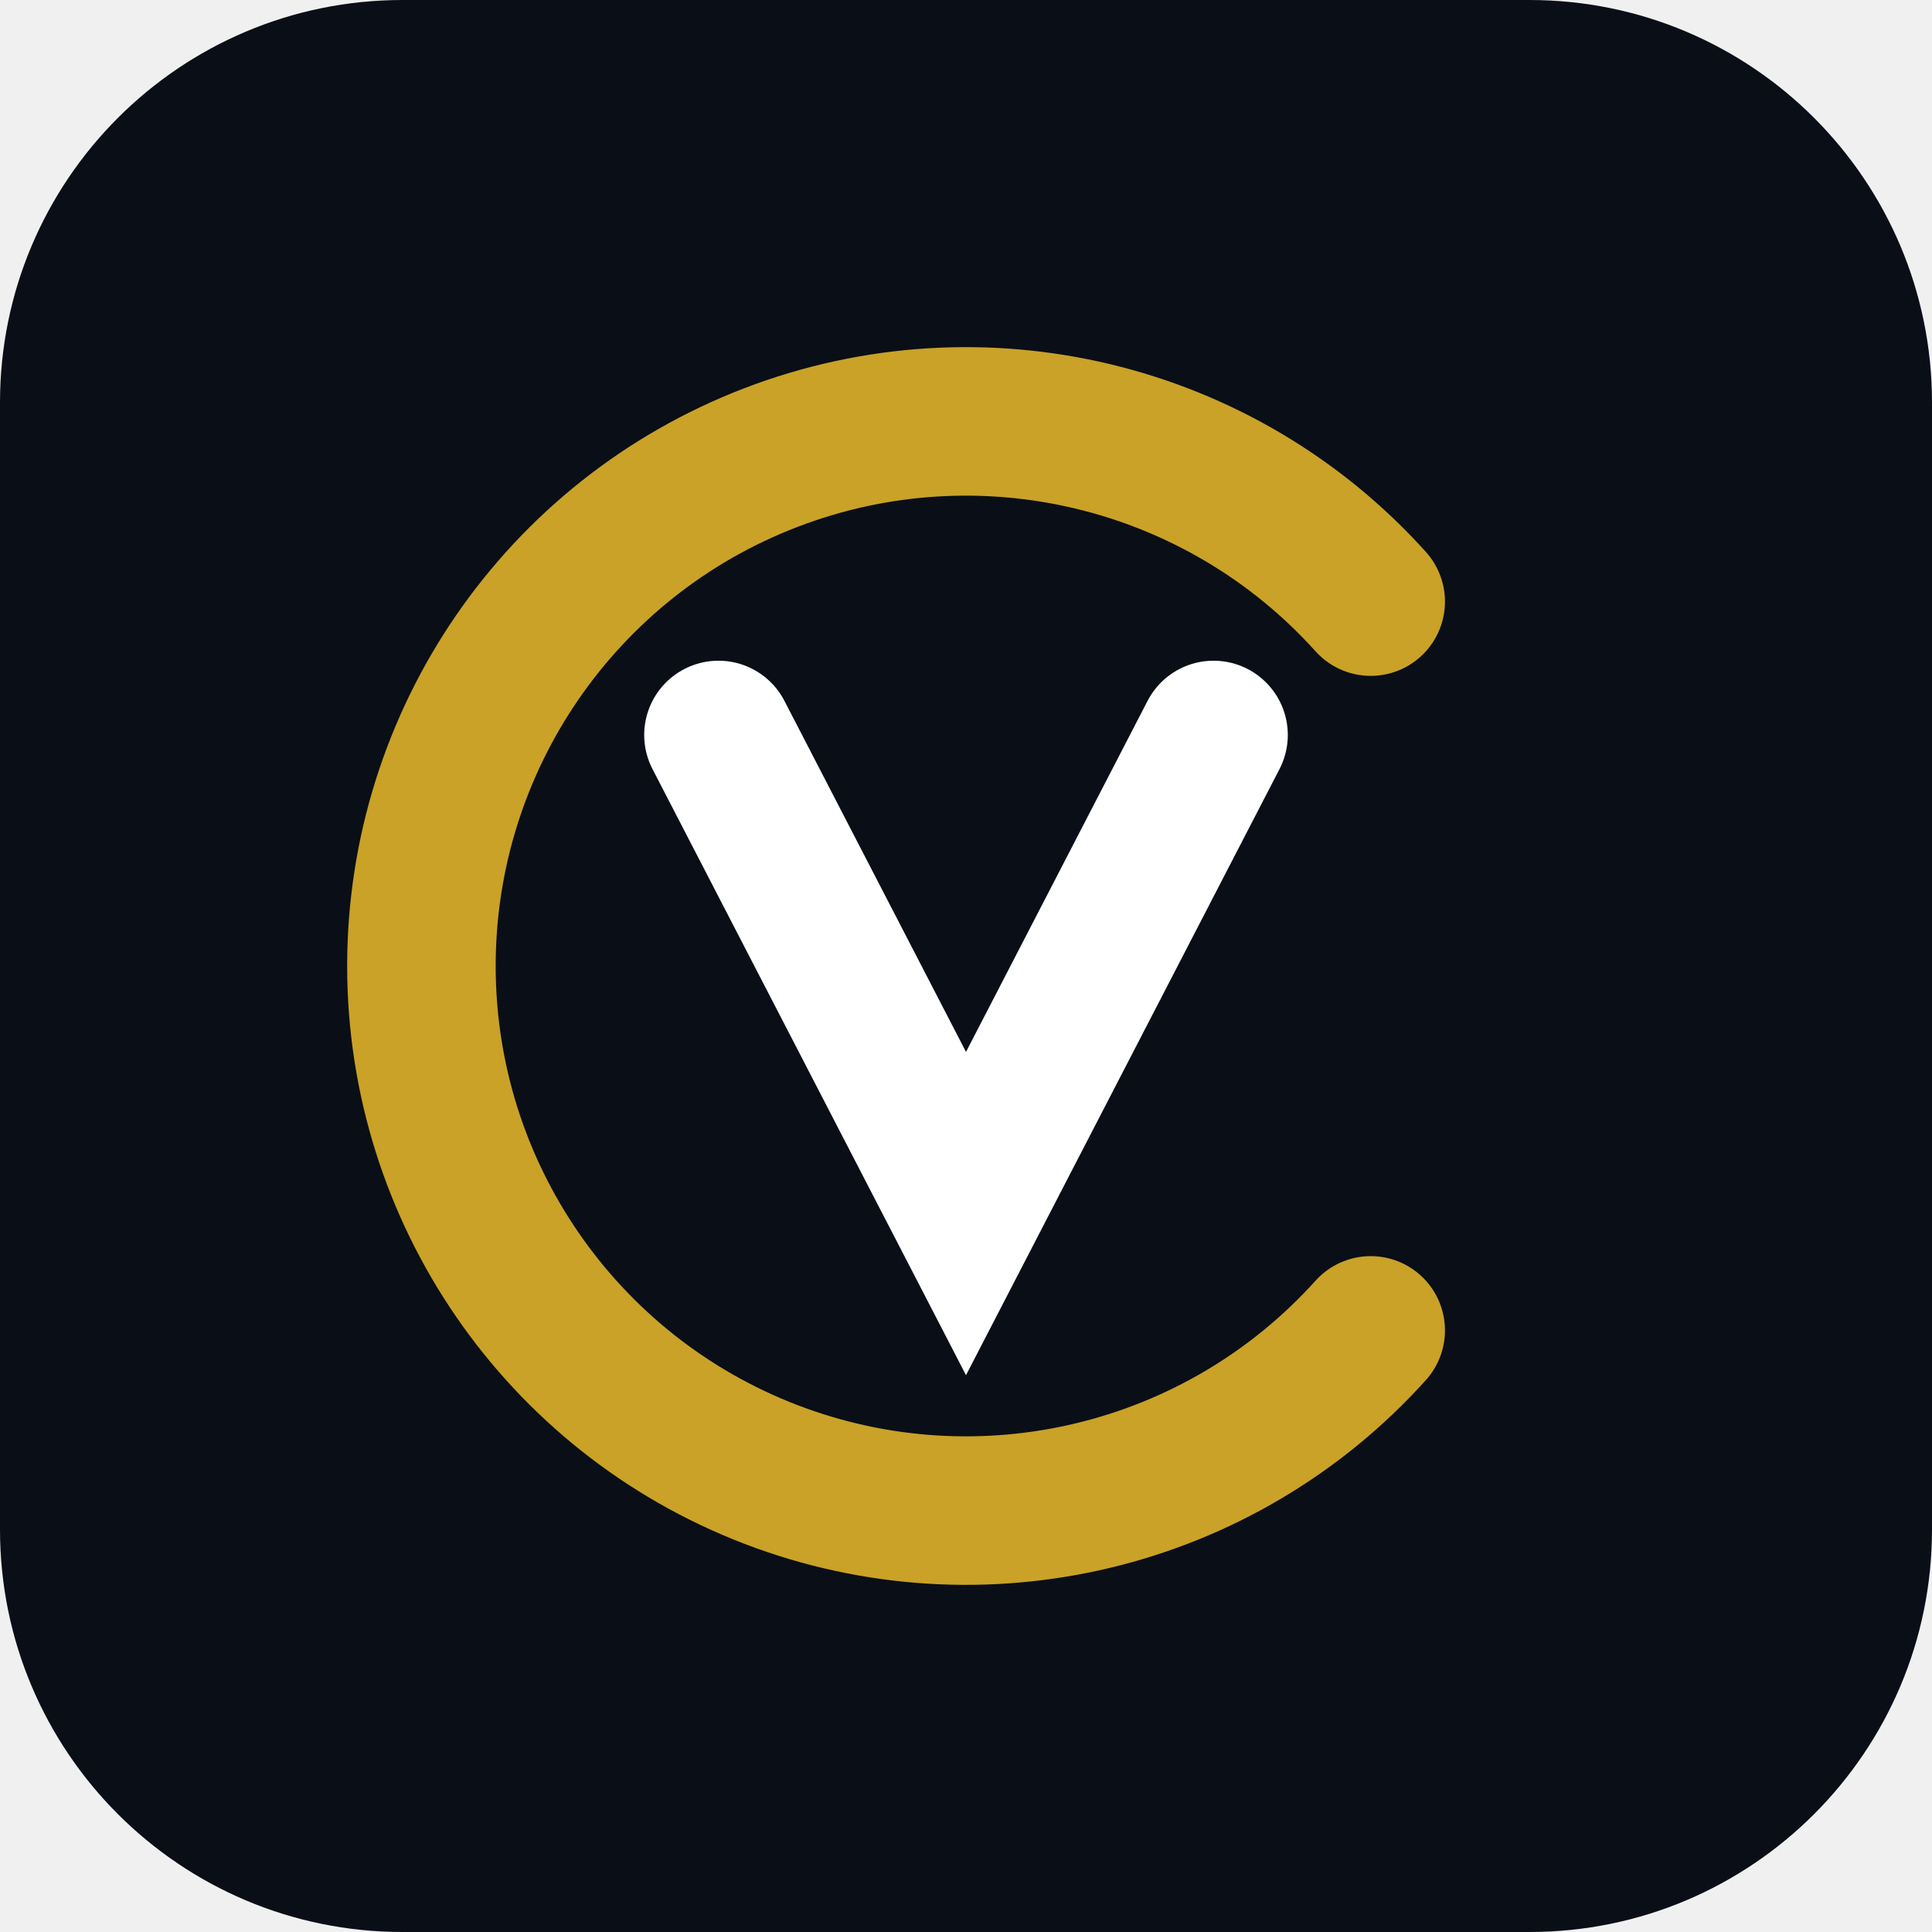
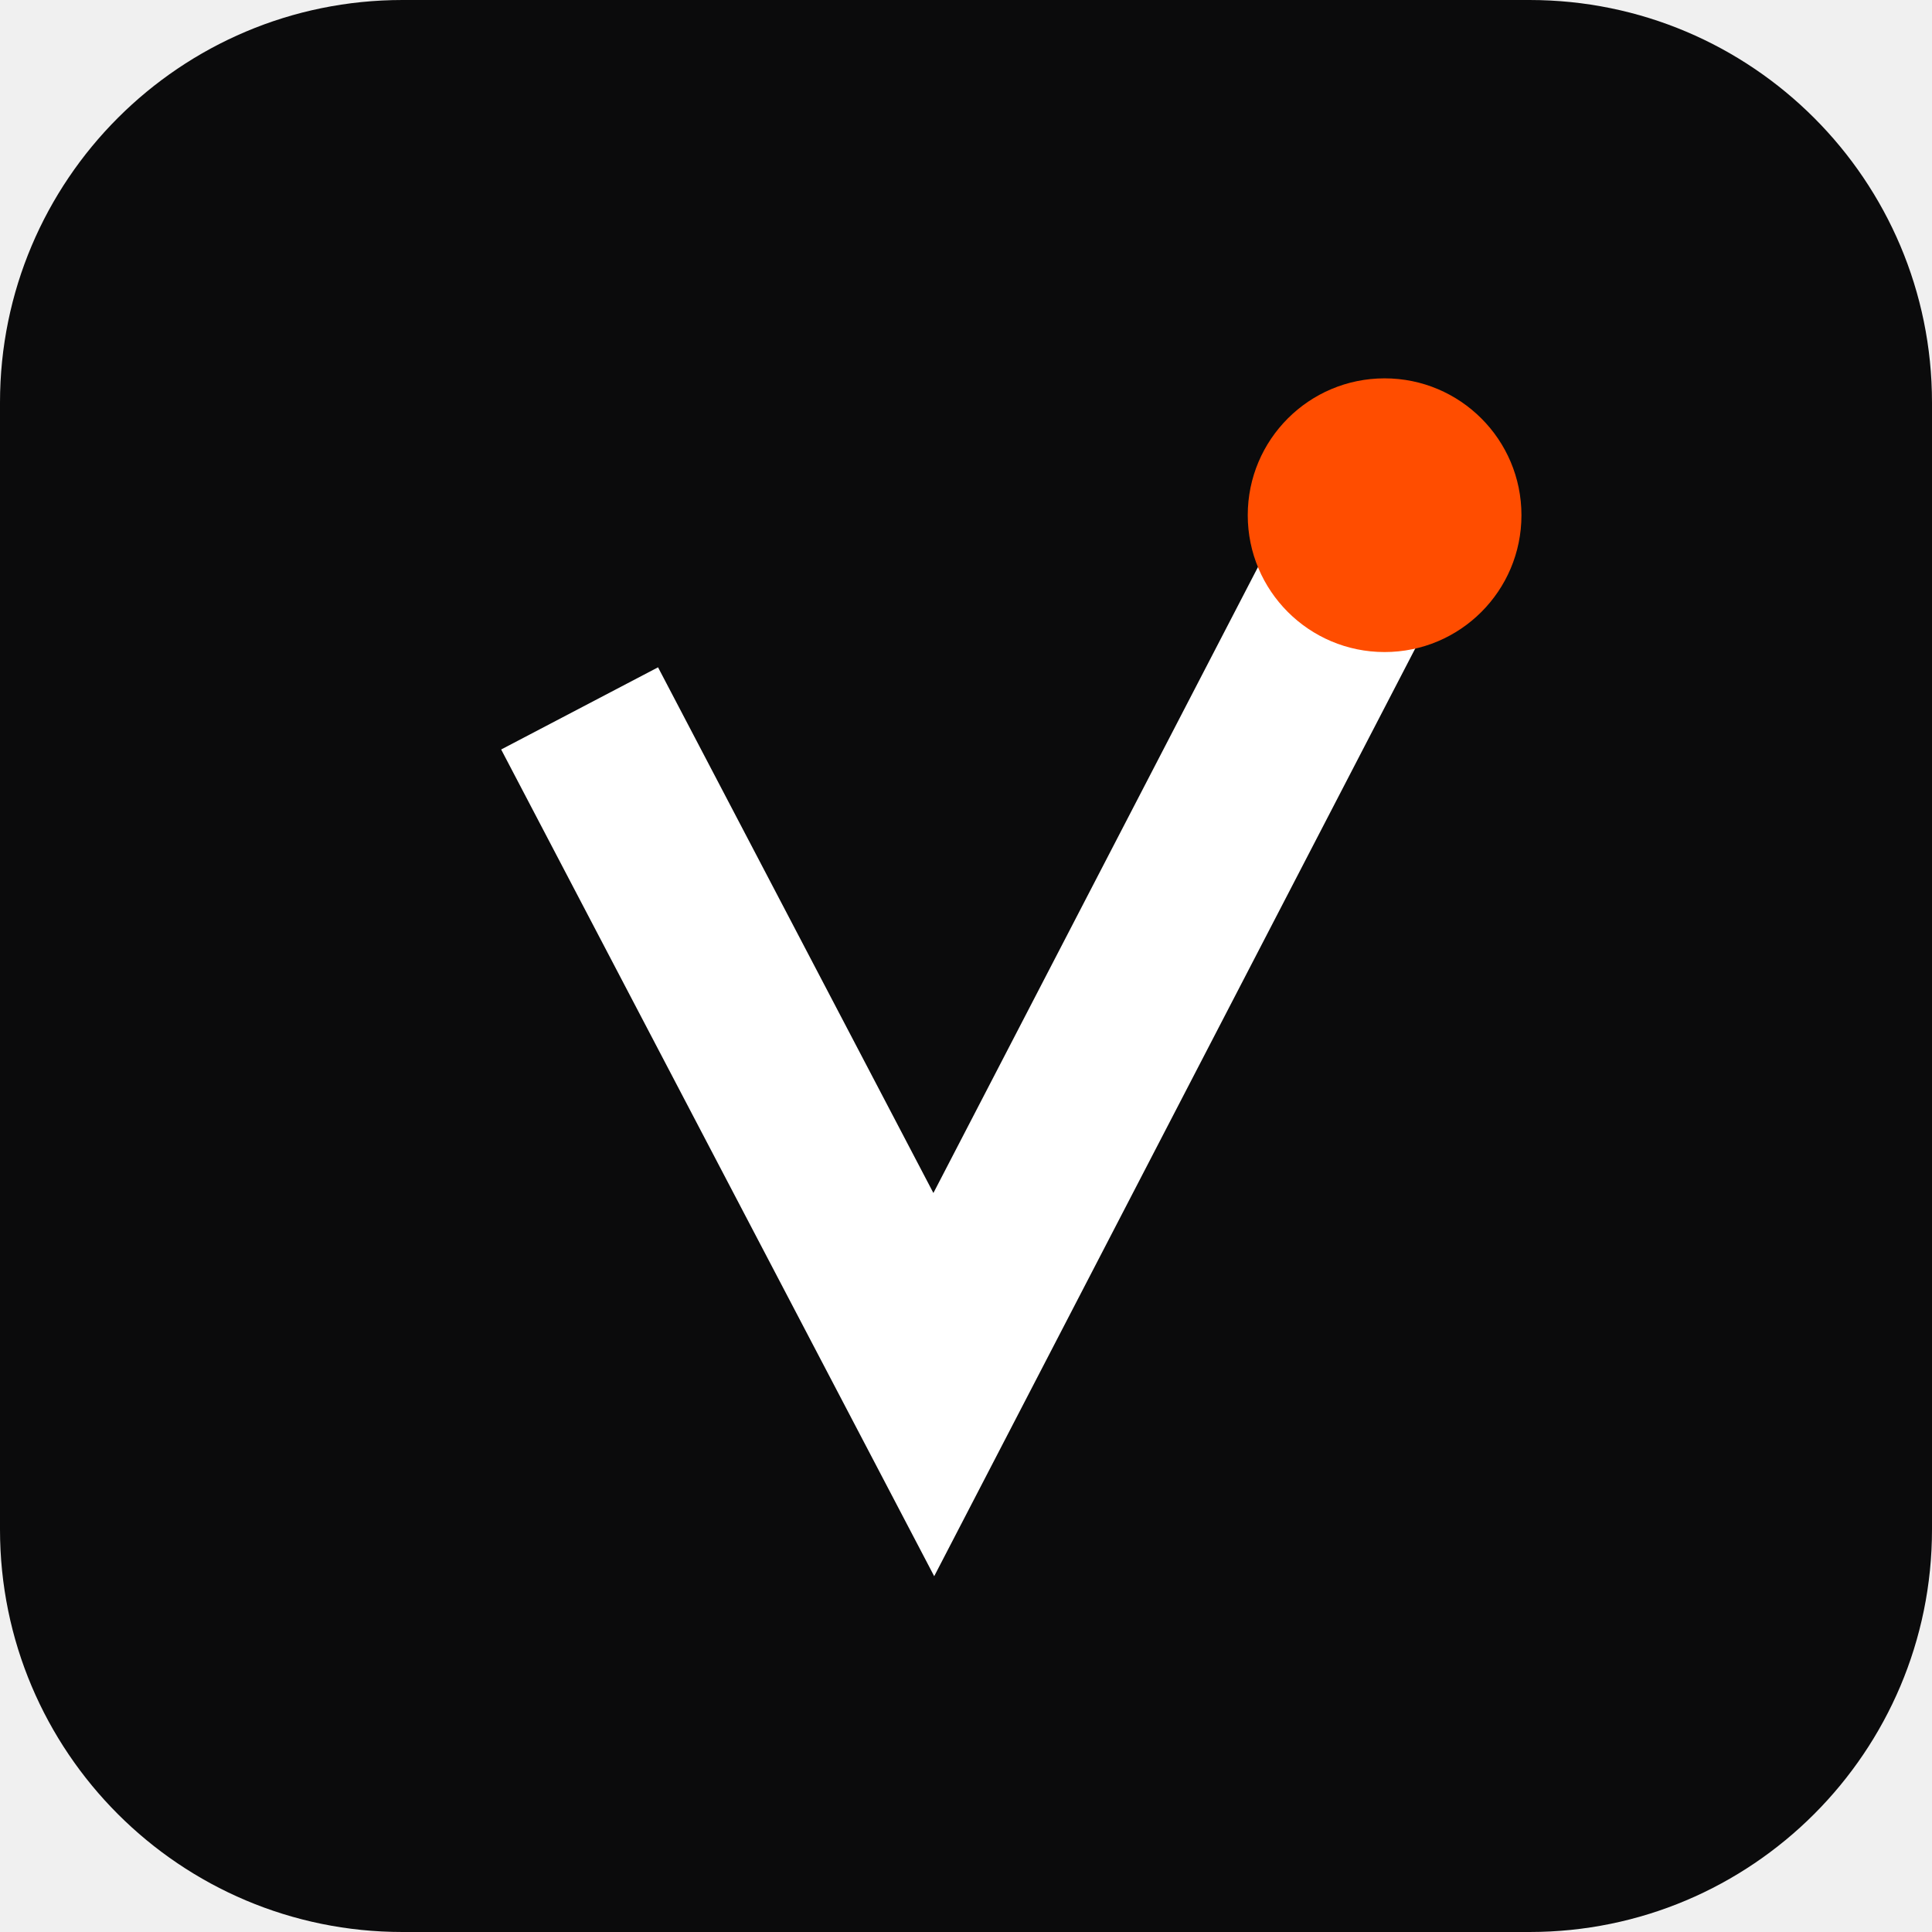
<svg xmlns="http://www.w3.org/2000/svg" viewBox="0 0 96 96" width="96" height="96">
-   <rect width="96" height="96" rx="20" fill="#0A0E17" />
-   <g transform="translate(48 48) scale(0.82) translate(-48 -48)">
-     <g>
-       <path d="M 72.524 25.919 A 33.0 33.0 0 1 0 72.524 70.081" fill="none" stroke="#C9A227" stroke-width="9.0" stroke-linecap="round" />
-       <path d="M 33.0 34.0 L 48.0 63.0 L 63.0 34.0" fill="none" stroke="#FFFFFF" stroke-width="9.0" stroke-linecap="round" stroke-linejoin="miter" />
-     </g>
+   <rect width="96" height="96" rx="20" fill="#0B0B0C" />
+   <g transform="translate(48 48) scale(0.8) translate(-48 -48)">
+     <path d="M 24.0 32.0 L 46.0 74.0 L 74.0 20.0" fill="none" stroke="#FFFFFF" stroke-width="11.0" stroke-linecap="butt" stroke-linejoin="miter" />
+     <circle cx="74.0" cy="20.0" r="8.5" fill="#FF4D00" />
  </g>
</svg>
